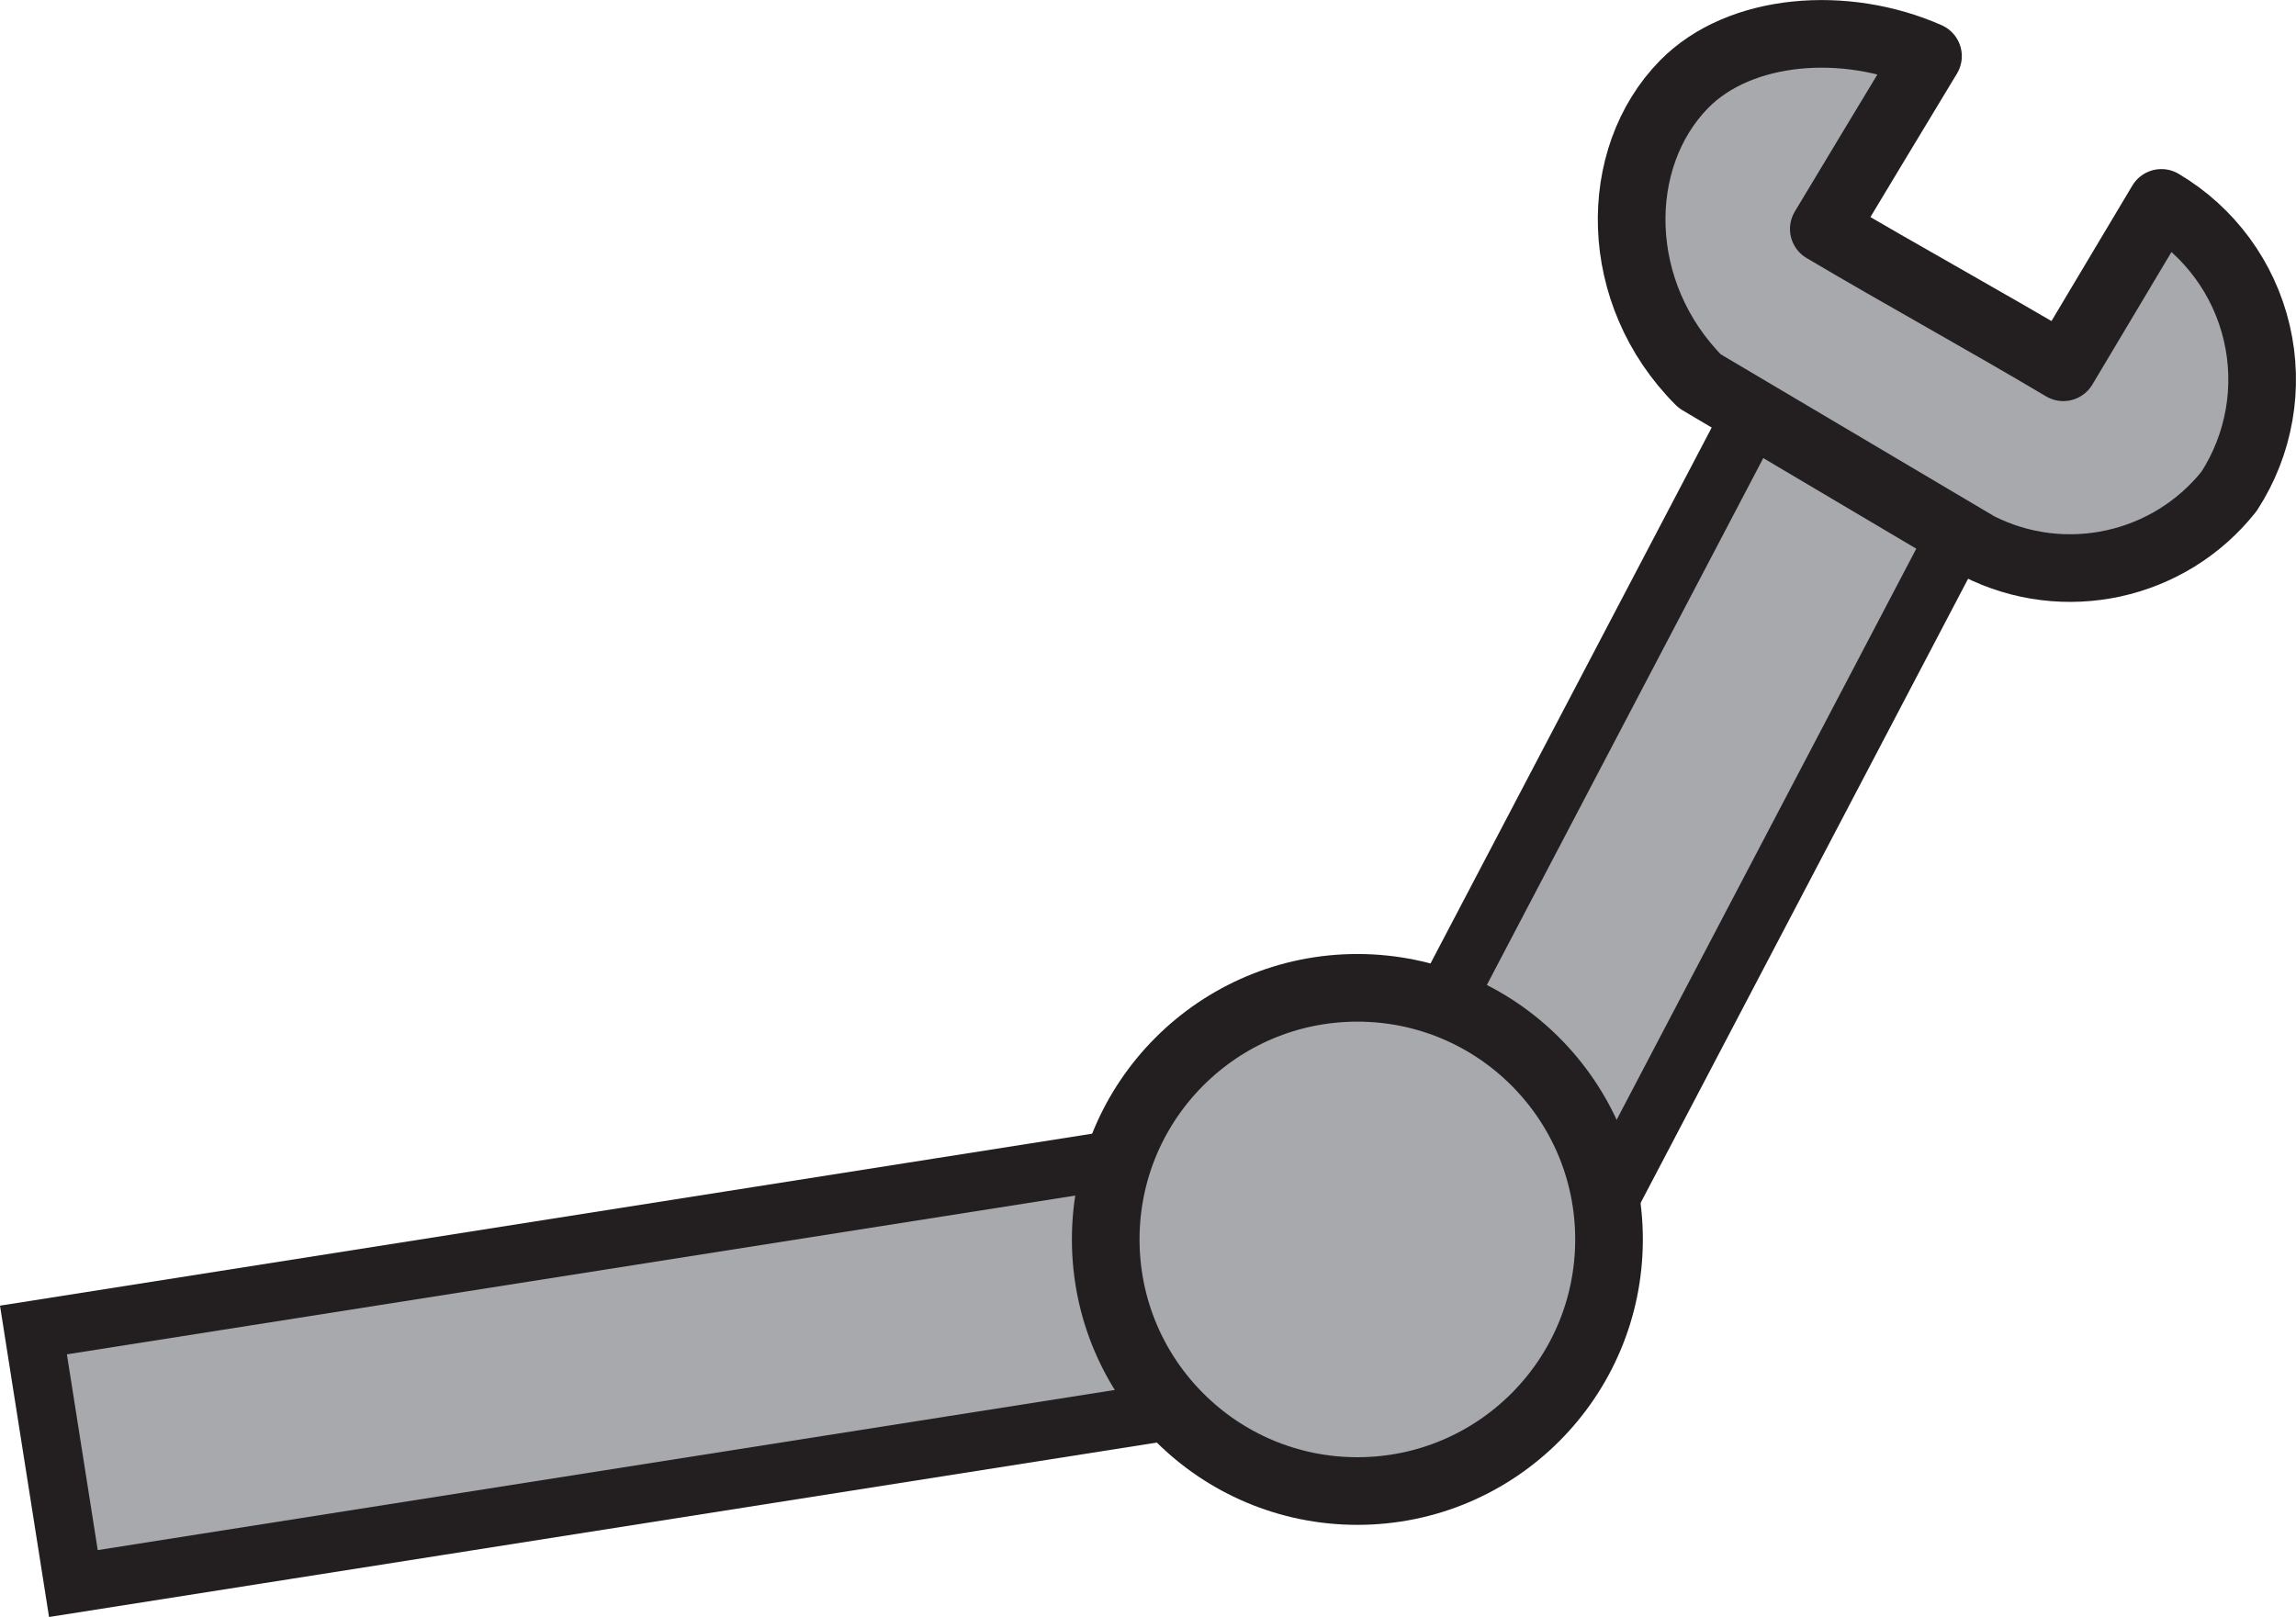
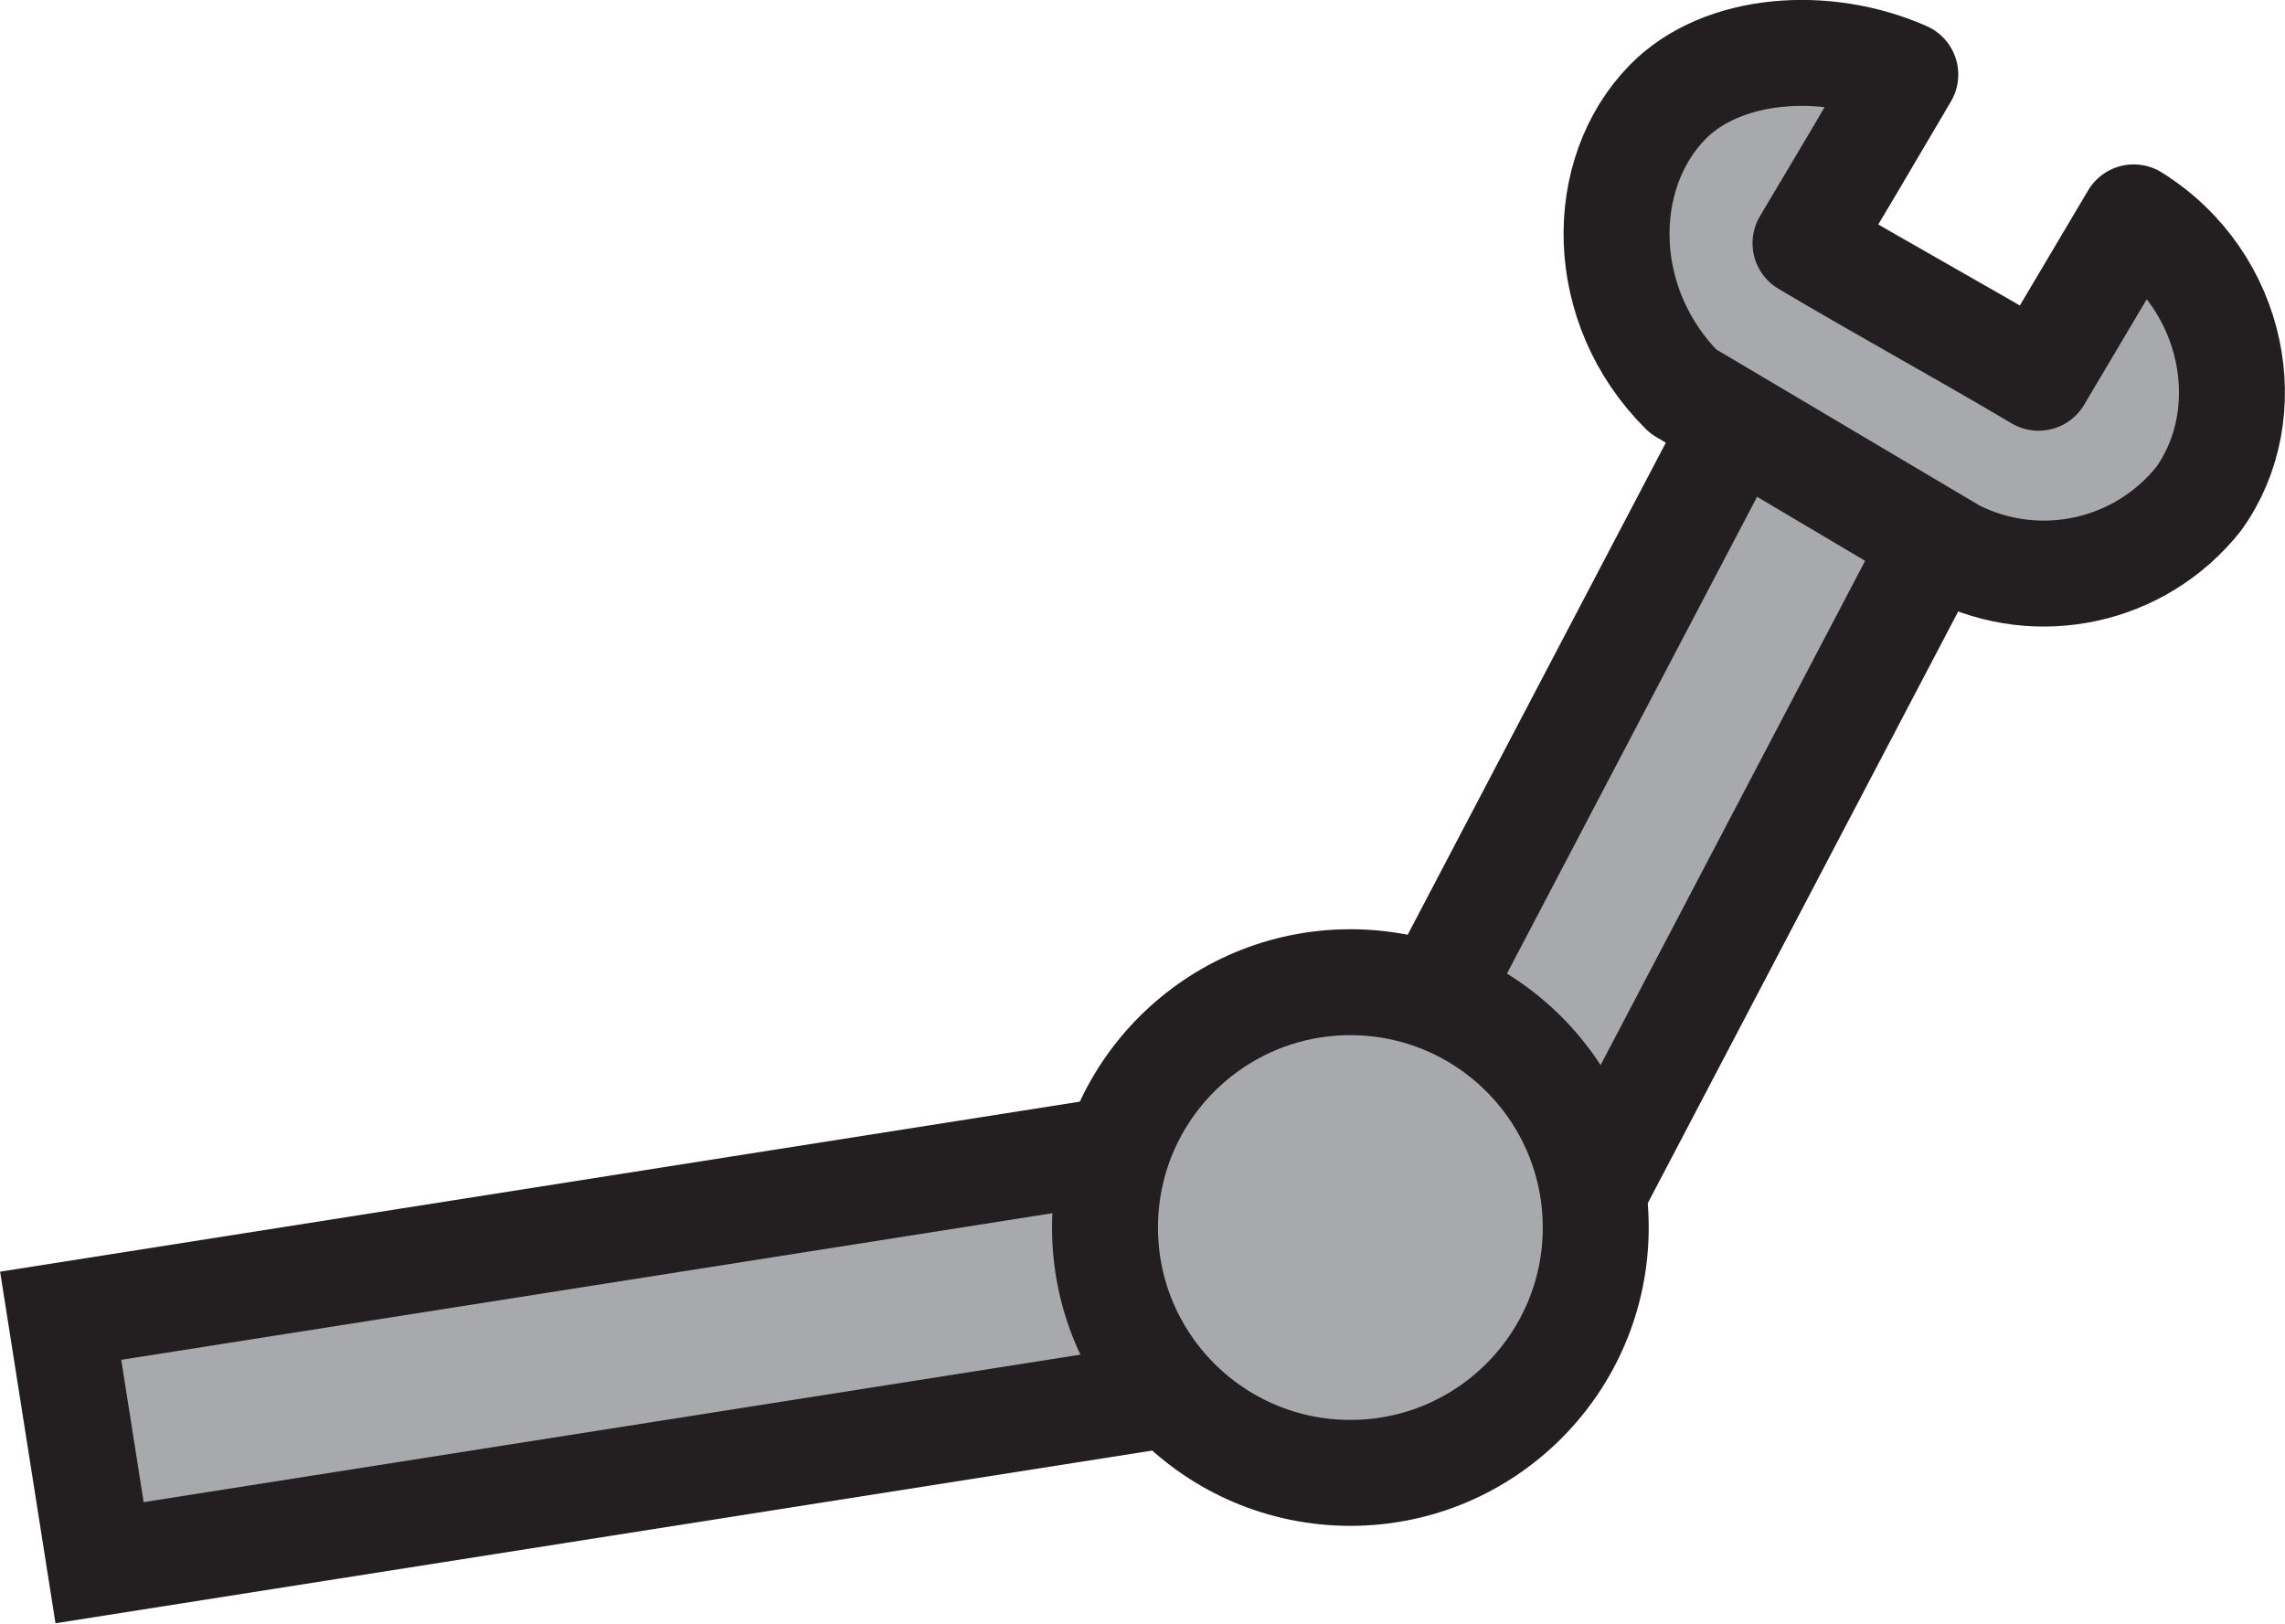
- <svg xmlns="http://www.w3.org/2000/svg" viewBox="0 0 67.88 47.81">
+ <svg xmlns="http://www.w3.org/2000/svg" viewBox="0 0 107.84 76.62">
  <defs>
-     <style>.cls-1,.cls-2,.cls-3,.cls-4{fill:#a7a9ac;stroke:#231f20;}.cls-1,.cls-2,.cls-3{stroke-miterlimit:10;}.cls-1{stroke-width:1.73px;}.cls-2{stroke-width:1.77px;}.cls-3,.cls-4{stroke-width:2px;}.cls-4{stroke-linejoin:round;}</style>
+     <style>.cls-1,.cls-2{fill:#a7a9ac;stroke:#231f20;stroke-width:5px;}.cls-1{stroke-miterlimit:10;}.cls-2{stroke-linejoin:round;}</style>
  </defs>
  <g id="Layer_2" data-name="Layer 2">
    <g id="Layer_1-2" data-name="Layer 1">
-       <rect class="cls-1" x="1.38" y="36.74" width="32.66" height="7.59" transform="translate(-6.09 3.25) rotate(-8.95)" />
-       <rect class="cls-2" x="37.41" y="19.14" width="25.84" height="7.02" transform="translate(6.88 56.7) rotate(-62.32)" />
-       <circle class="cls-3" cx="40.13" cy="36.65" r="7.44" />
-       <path class="cls-4" d="M57,1.66c-2.44-1.08-5.56-.85-7.21.83-2.14,2.18-2.14,6.18.46,8.78l8.24,4.88a6,6,0,0,0,7.41-1.62A6.07,6.07,0,0,0,63.9,6L61,10.86c-2.32-1.38-4.75-2.71-7.08-4.09C55.08,4.84,55.73,3.76,57,1.66Z" />
+       <rect class="cls-1" x="3.47" y="58.08" width="50.79" height="11.8" transform="translate(-9.6 5.27) rotate(-8.95)" />
+       <rect class="cls-1" x="59.49" y="30.72" width="40.18" height="10.92" transform="translate(10.58 89.85) rotate(-62.32)" />
+       <circle class="cls-1" cx="63.73" cy="57.94" r="11.58" />
+       <path class="cls-2" d="M89.92,3.52C86.13,1.84,81.27,2.2,78.71,4.81c-3.33,3.39-3.34,9.62.72,13.66l12.82,7.6a9.33,9.33,0,0,0,11.51-2.52c2.89-4,1.77-10.27-3.06-13.29l-4.49,7.57c-3.61-2.14-7.4-4.21-11-6.35C87,8.48,88,6.79,89.92,3.52Z" />
    </g>
  </g>
</svg>
